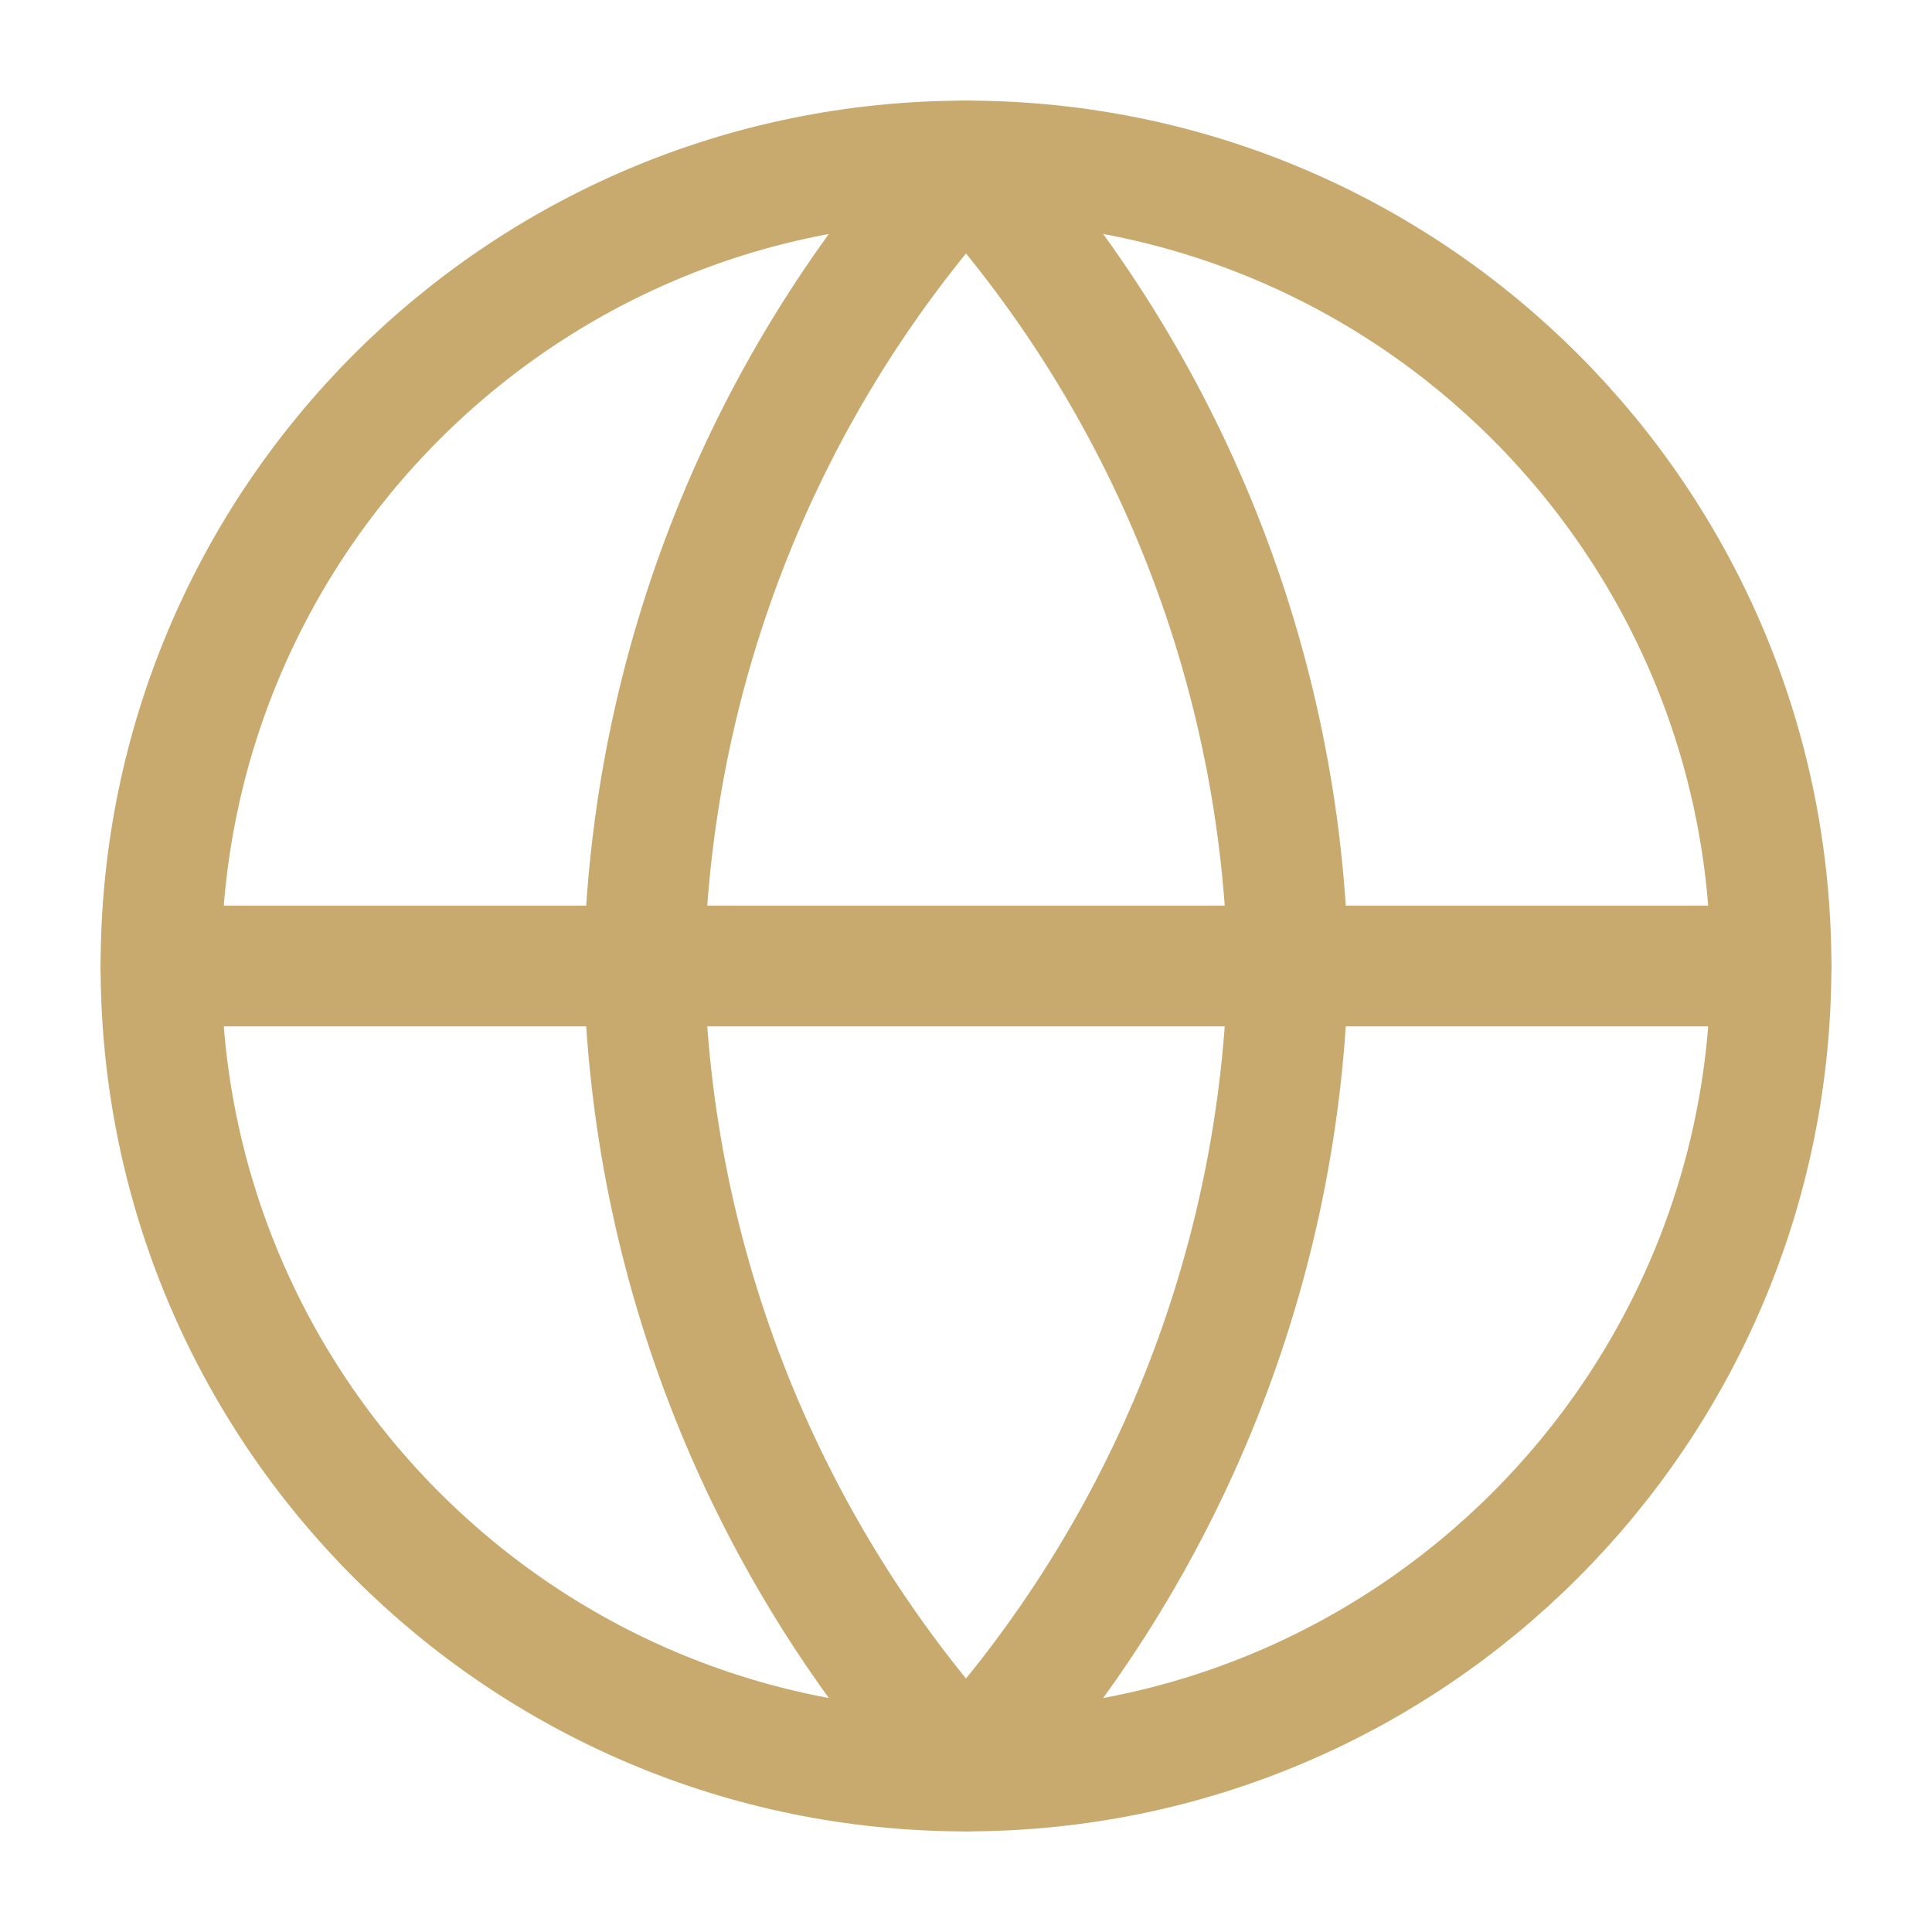
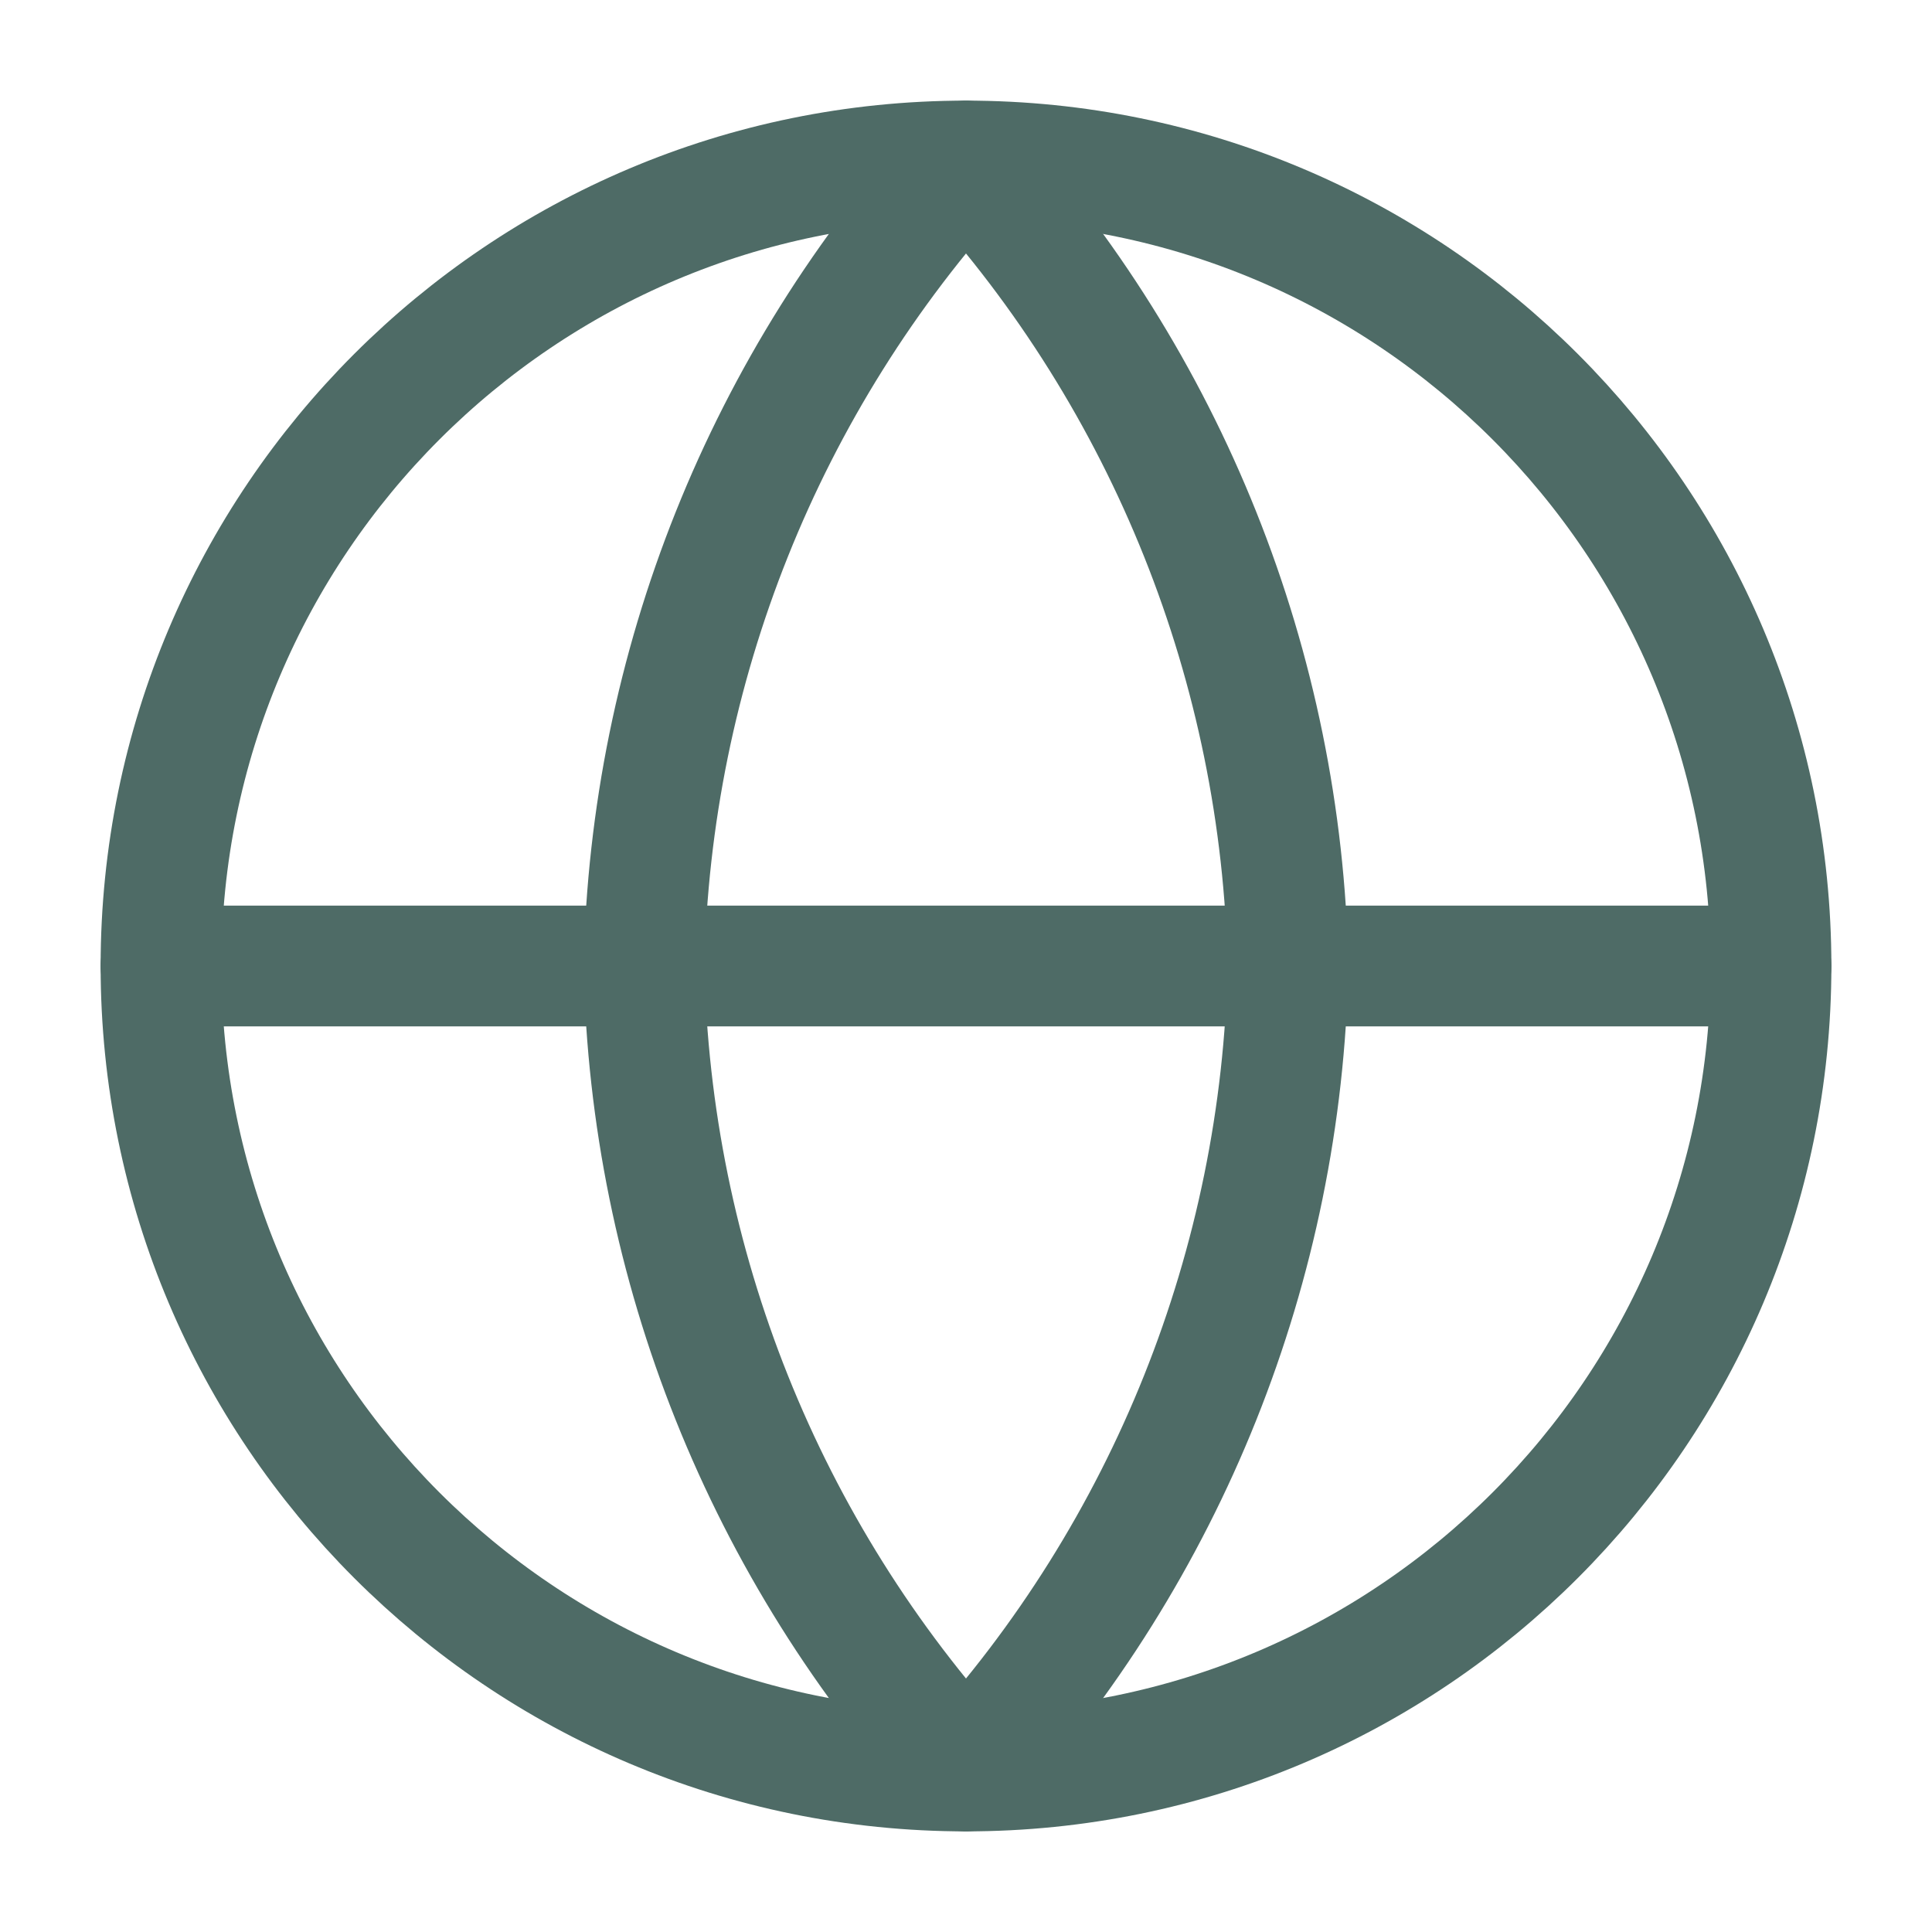
- <svg xmlns="http://www.w3.org/2000/svg" width="28" height="28" viewBox="0 0 24 24" fill="none" stroke="#c8a96e" stroke-width="1.5" stroke-linecap="round" stroke-linejoin="round">
+ <svg xmlns="http://www.w3.org/2000/svg" width="28" height="28" viewBox="0 0 24 24" fill="none" stroke="#4E6B66" stroke-width="1.5" stroke-linecap="round" stroke-linejoin="round">
  <circle cx="12" cy="12" r="10" />
  <line x1="2" y1="12" x2="22" y2="12" />
  <path d="M12 2a15.3 15.3 0 0 1 4 10 15.3 15.3 0 0 1-4 10 15.3 15.3 0 0 1-4-10 15.3 15.3 0 0 1 4-10z" />
</svg>
